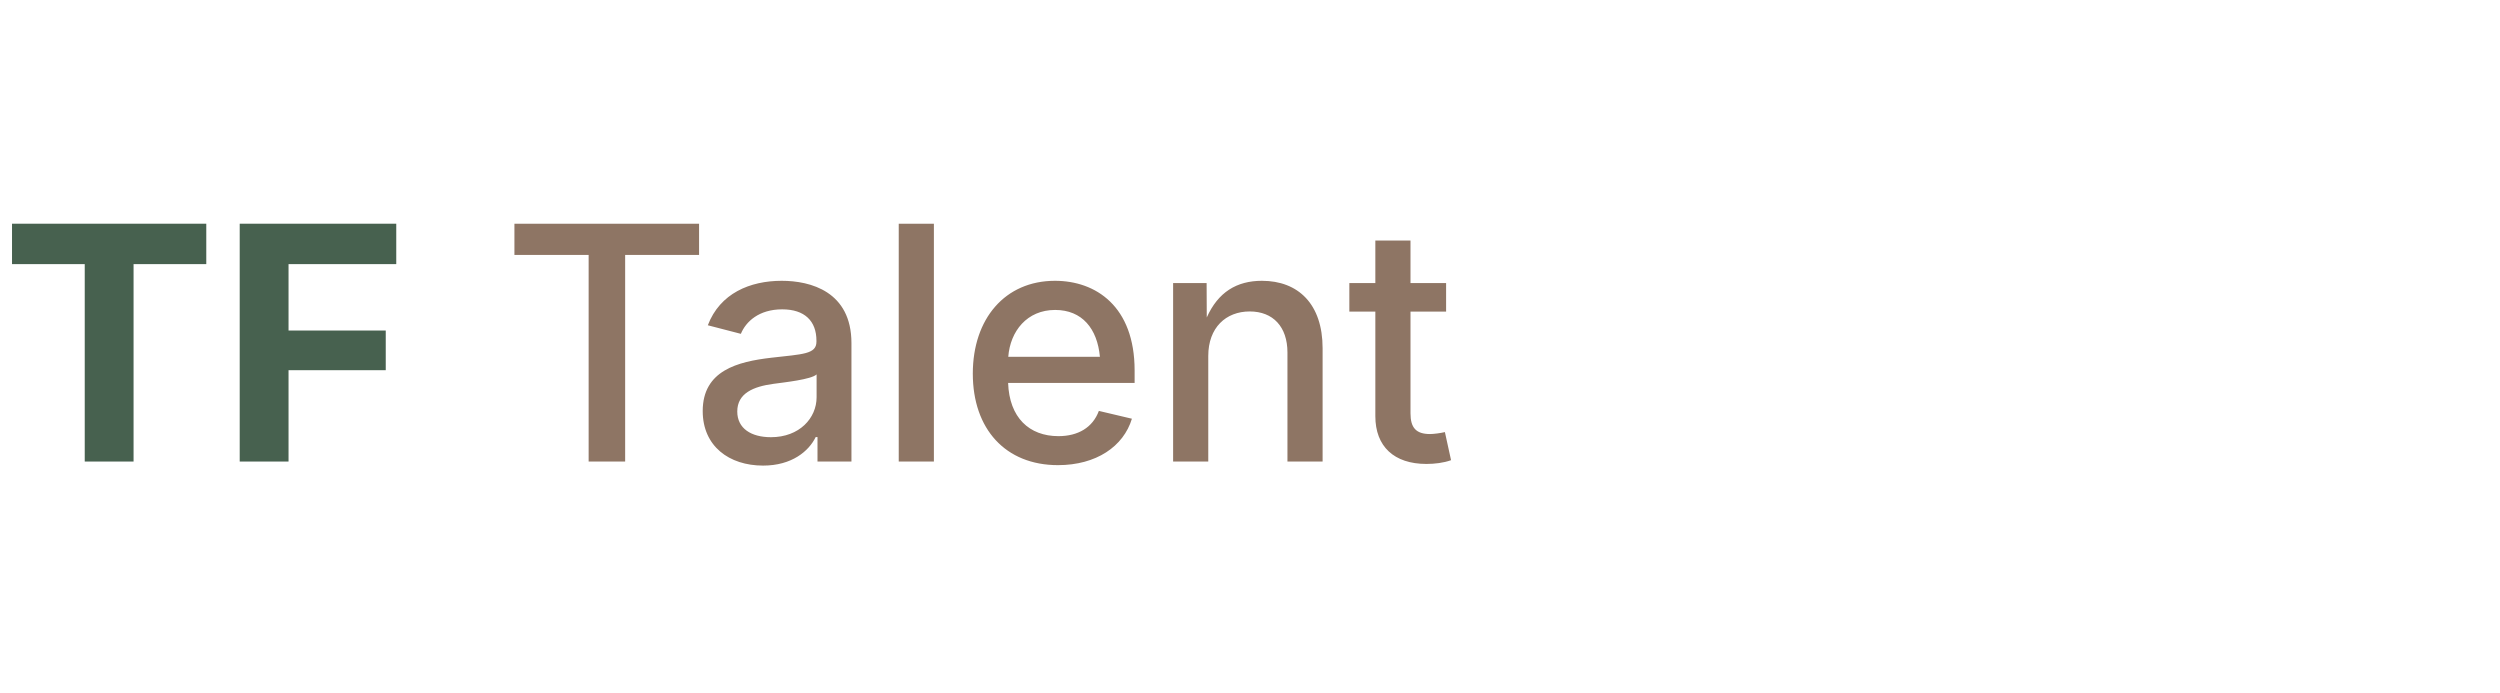
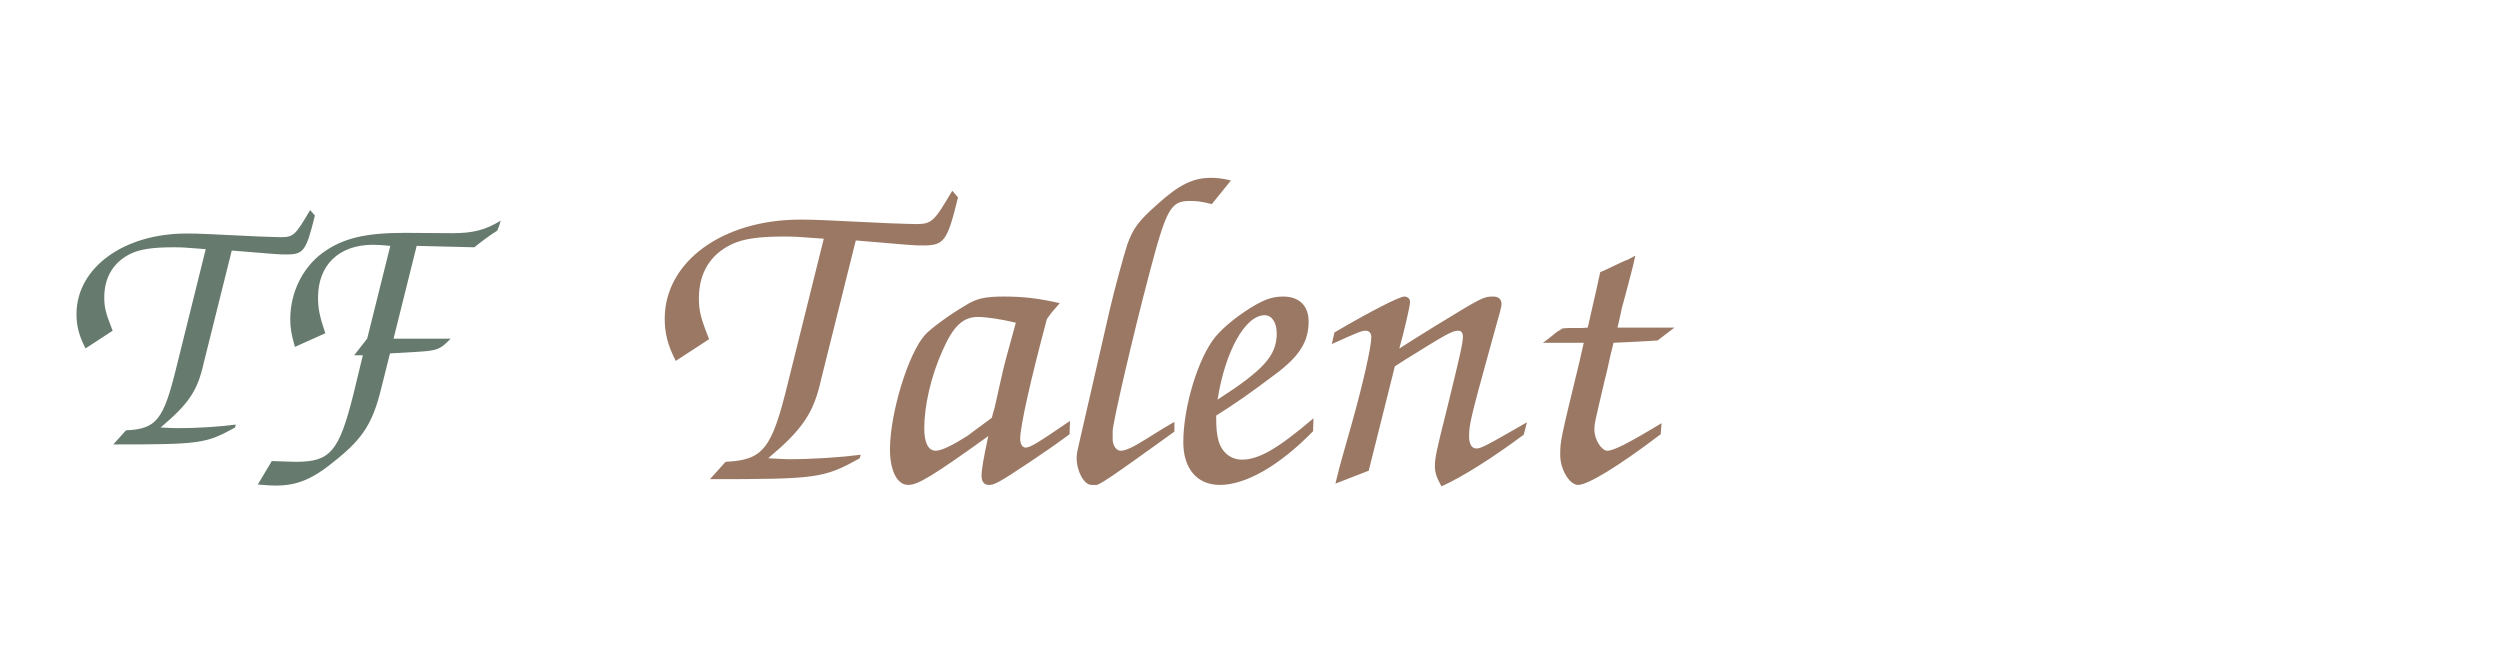
- <svg xmlns="http://www.w3.org/2000/svg" width="260" height="72" viewBox="0 0 260 72" fill="none">
-   <rect width="260" height="72" rx="18" fill="transparent" />
-   <text x="0" y="48" font-family="Inter, Arial, sans-serif" font-size="34" font-weight="700" fill="#47614F">TF</text>
-   <text x="52" y="48" font-family="Inter, Arial, sans-serif" font-size="34" font-weight="500" fill="#8E7564">Talent</text>
+ <svg xmlns="http://www.w3.org/2000/svg" width="360" height="96" viewBox="0 0 360 96" fill="none">
+   <rect width="360" height="96" rx="24" fill="transparent" />
+   <g>
+     <text x="8" y="64" font-family="'Brush Script MT', 'Segoe Script', 'Snell Roundhand', cursive" font-size="52" fill="#667A6D">TF</text>
+     <text x="92" y="69" font-family="'Brush Script MT', 'Segoe Script', 'Snell Roundhand', cursive" font-size="64" fill="#9B7864">Talent</text>
+   </g>
</svg>
